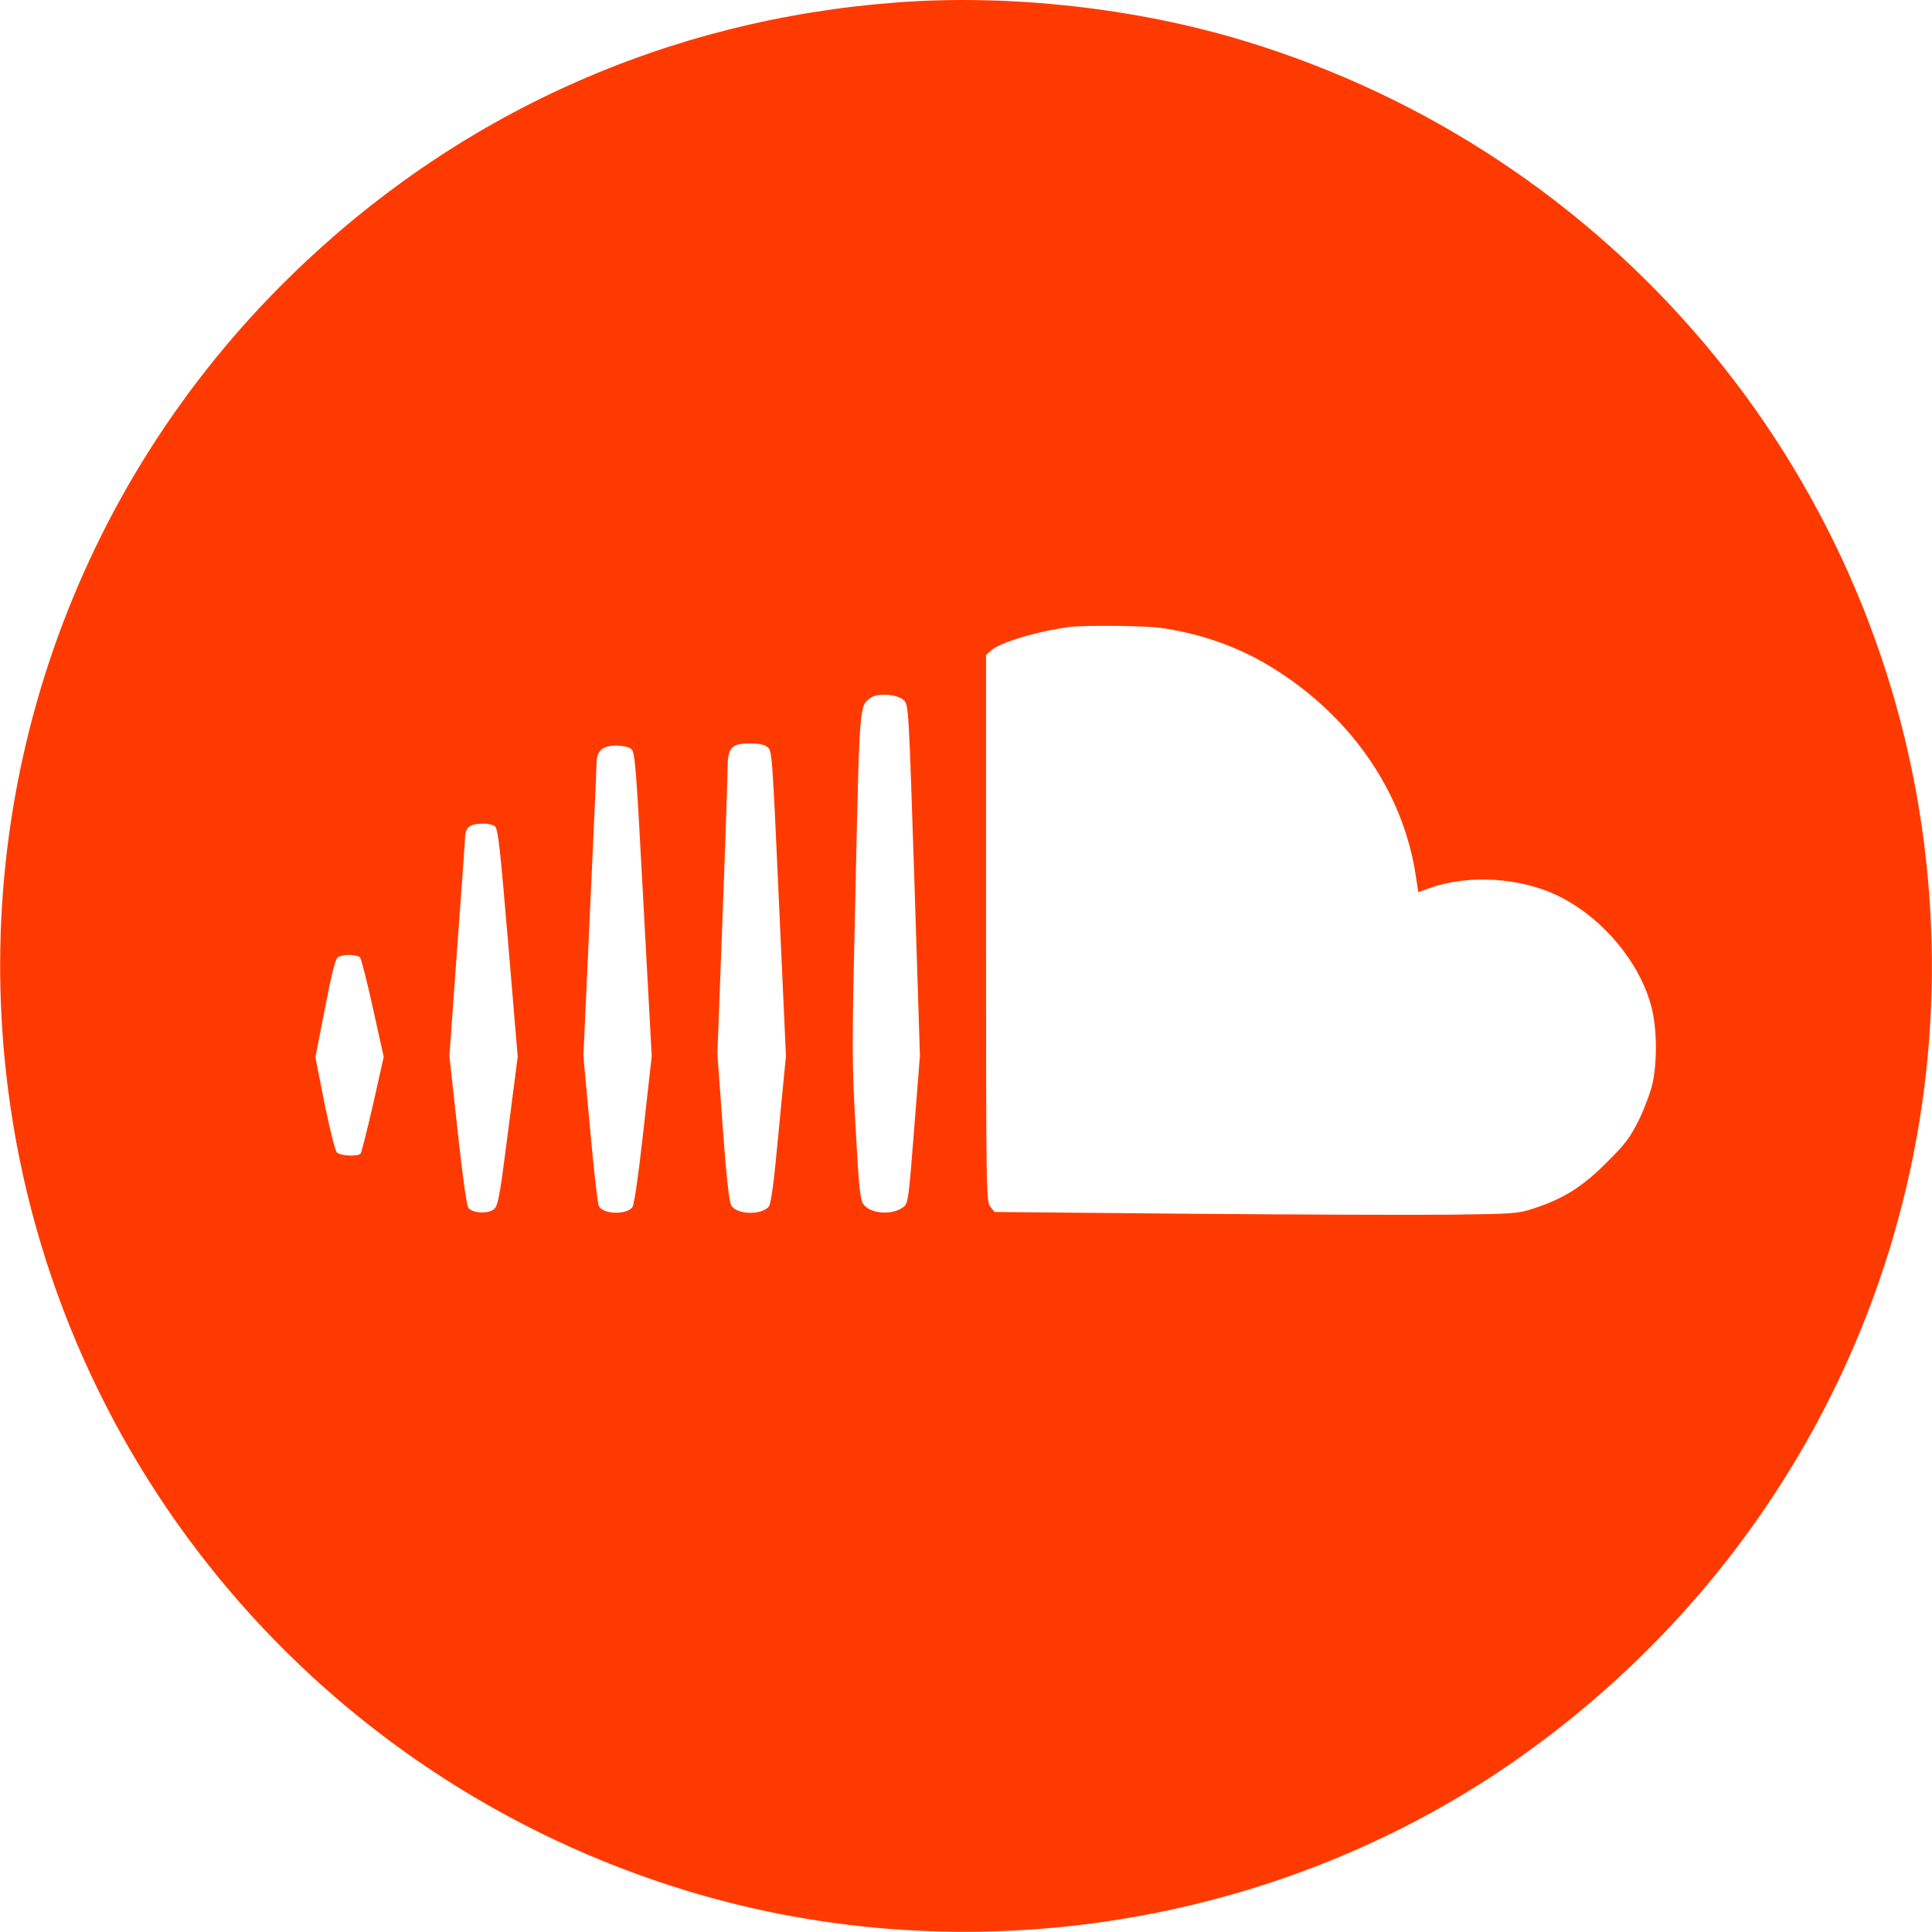
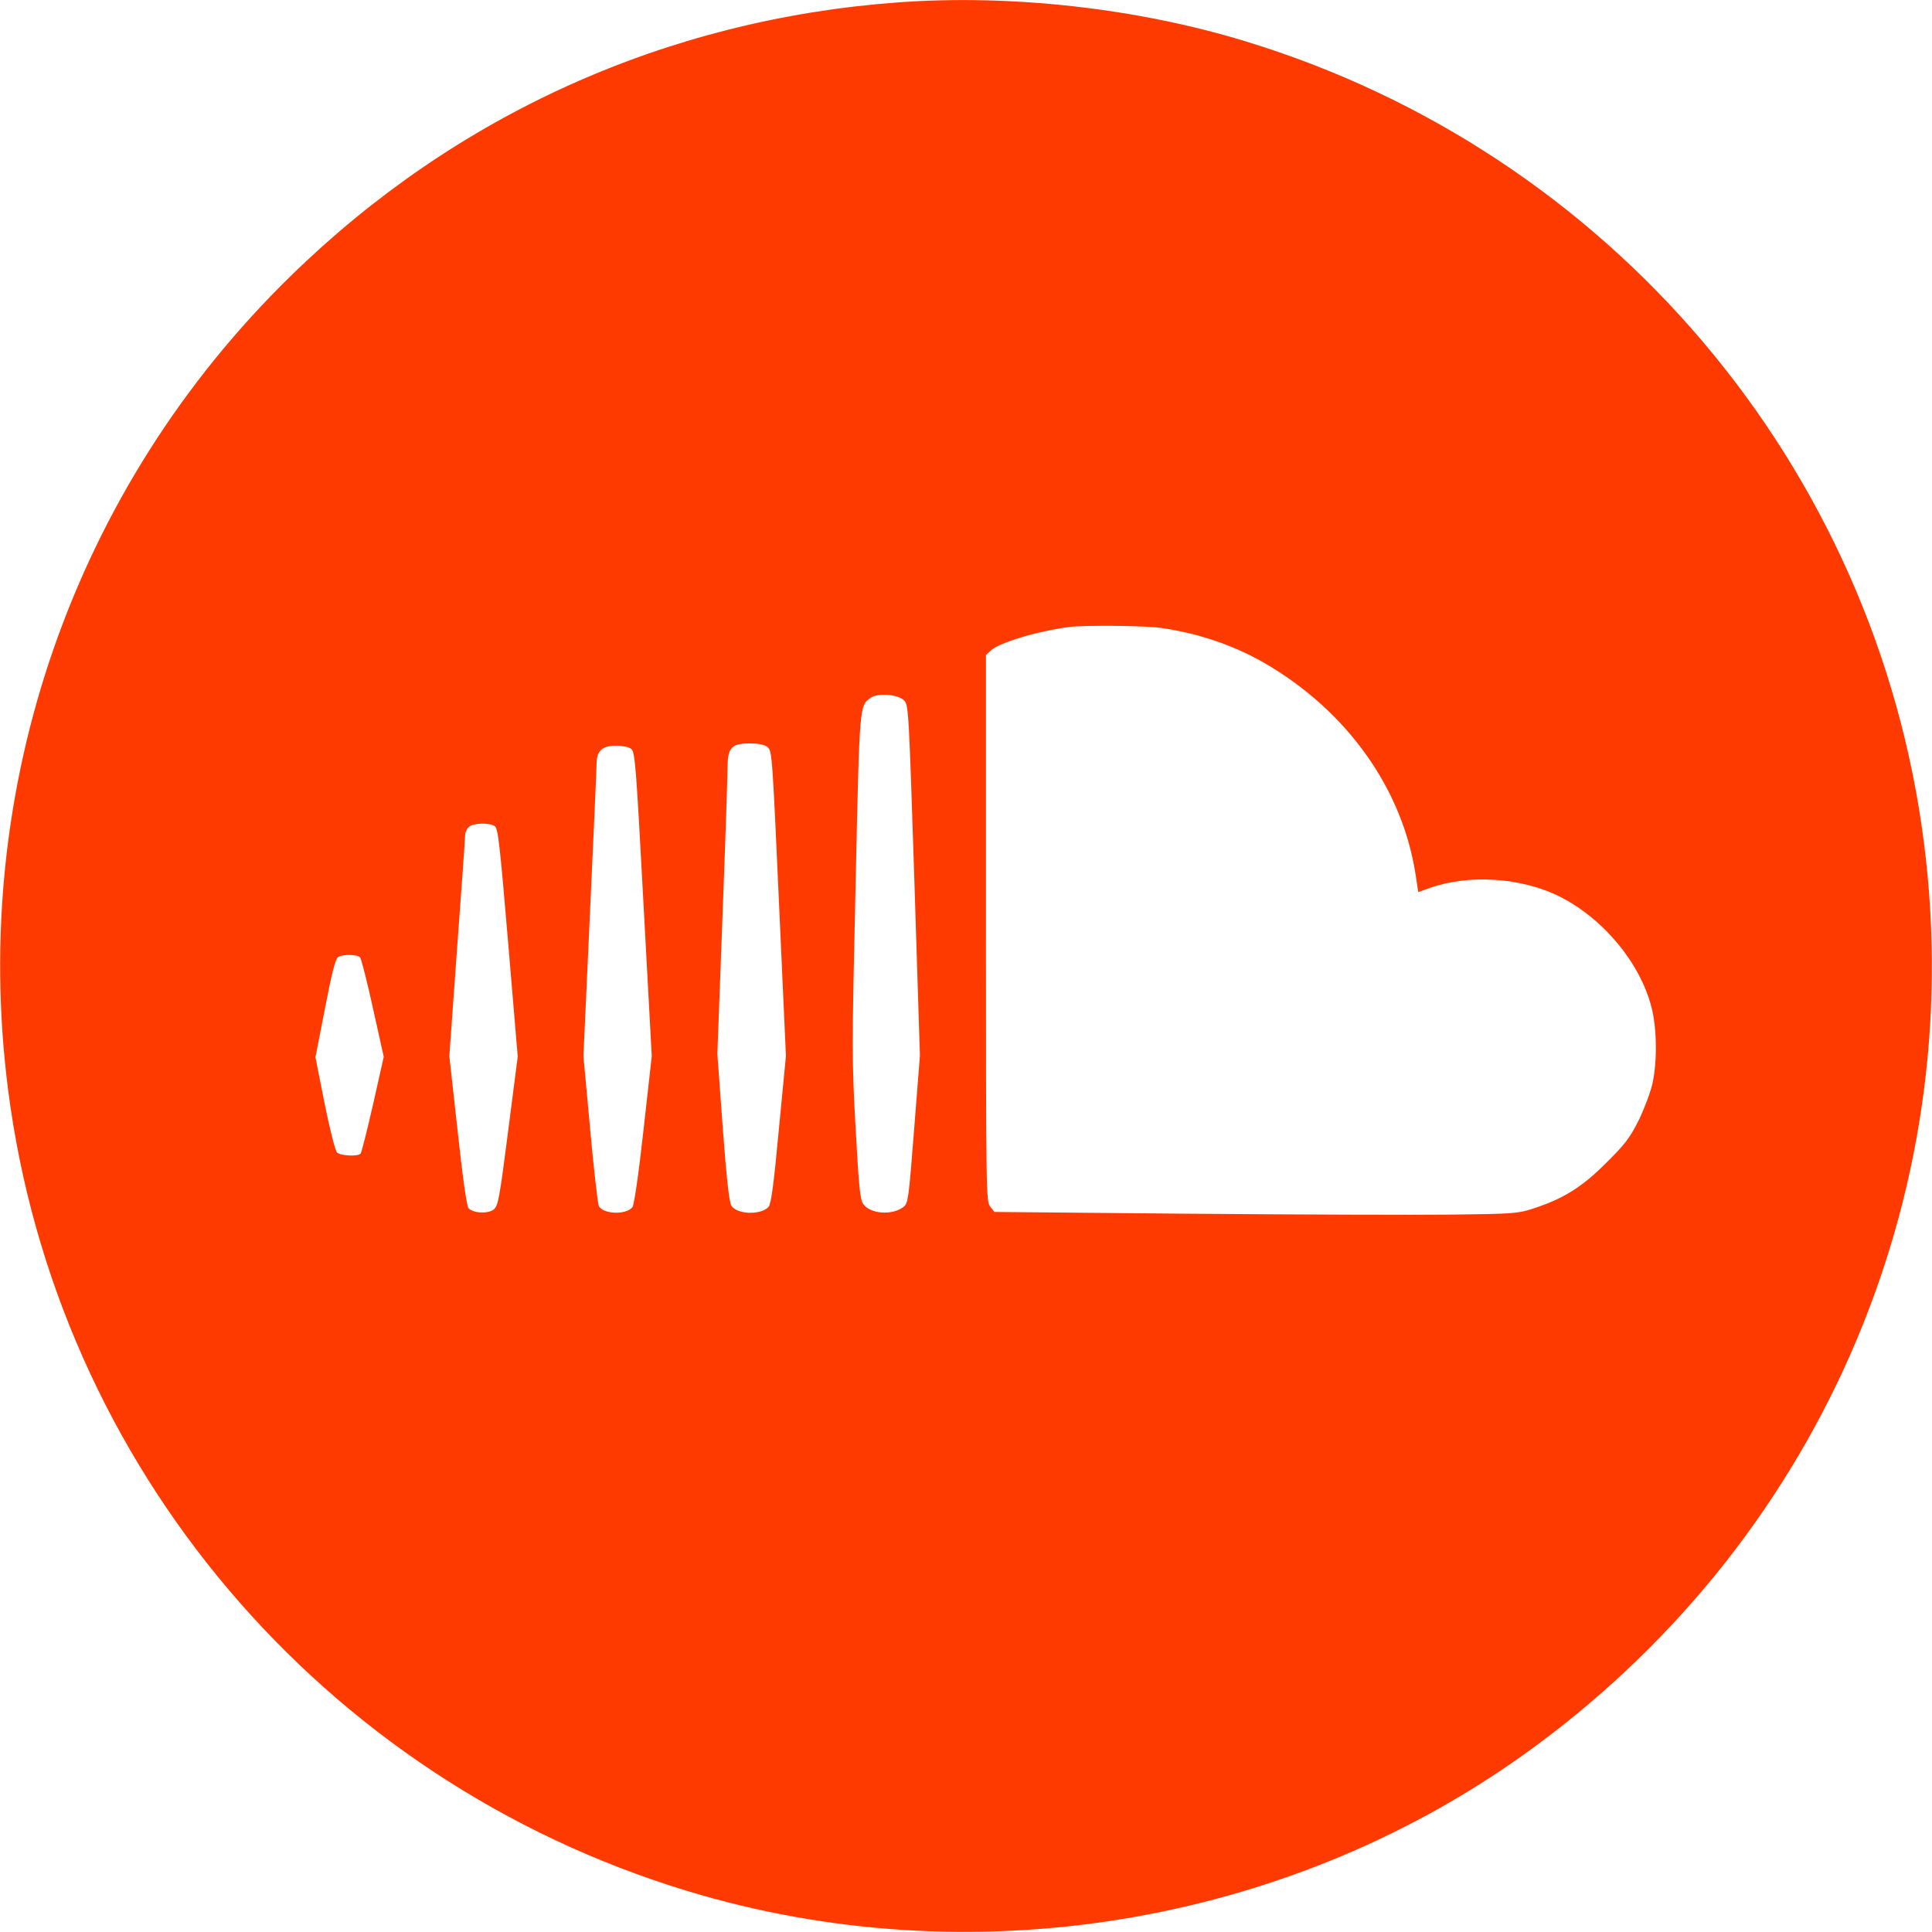
- <svg xmlns="http://www.w3.org/2000/svg" height="80" viewBox="0 0 80 80" width="80">
-   <path d="m37.143 79.899c-9.548-.71-18.258-4.636-25.097-11.318-8.995-8.774-13.309-21.198-11.714-33.677 1.991-15.604 12.995-28.599 28.111-33.198 11.687-3.558 24.691-1.447 34.599 5.604 12.175 8.673 18.507 23.06 16.627 37.788-1.991 15.604-12.995 28.599-28.111 33.198-4.498 1.373-9.742 1.954-14.415 1.604zm10.922-25.899c1.521-.212 2.995-.71 4.267-1.438 3.447-1.991 5.76-5.235 6.295-8.839l.101-.664.488.175c1.622.571 3.788.424 5.346-.35 1.825-.912 3.355-2.756 3.825-4.599.221-.857.24-2.194.046-3.124-.074-.35-.332-1.041-.562-1.521-.378-.756-.562-1.005-1.364-1.797-1.005-1.005-1.77-1.484-3.051-1.899-.599-.194-.829-.212-3.364-.24-1.493-.018-6.359 0-10.811.037l-8.101.074-.175.221c-.166.212-.175.525-.175 11.521v11.318l.212.194c.341.323 1.945.802 3.244.968.618.083 3.124.055 3.779-.037zm-10.627-3.005c.184-.194.194-.387.424-7.456l.23-7.253-.24-3.051c-.221-2.857-.249-3.06-.433-3.207-.452-.359-1.373-.304-1.668.111-.138.194-.184.664-.323 3.161-.157 2.802-.157 3.253 0 10.037.166 7.585.157 7.429.627 7.77.295.212 1.124.147 1.382-.111zm-5.65-1.935c.184-.157.194-.378.47-6.479l.286-6.304-.295-3.051c-.212-2.304-.323-3.078-.424-3.198-.313-.35-1.309-.323-1.539.046-.092.138-.203 1.124-.359 3.244l-.221 3.041.212 5.668c.12 3.115.212 5.926.212 6.249.009.774.175.94.922.94.378 0 .599-.046.737-.157zm-5.659-.065c.166-.12.203-.571.516-6.424l.341-6.304-.341-3.06c-.203-1.834-.387-3.106-.461-3.198-.276-.332-1.244-.286-1.392.065-.046.111-.212 1.548-.359 3.198l-.276 2.995.267 5.853c.147 3.217.276 6.028.276 6.249 0 .535.23.756.811.756.249 0 .525-.055.618-.129zm-5.641-3.207c.138-.101.212-.811.553-4.829l.396-4.71-.396-3.078c-.359-2.811-.415-3.097-.599-3.253-.24-.184-.848-.157-1.041.055-.074.074-.249 1.318-.452 3.207l-.341 3.088.323 4.479c.184 2.461.332 4.562.332 4.673 0 .101.065.258.147.332.175.175.857.194 1.078.037zm-5.576-5.438c.046-.065.295-1.014.535-2.12l.442-1.991-.442-1.972c-.249-1.078-.479-2-.516-2.037-.111-.129-.839-.092-.977.046-.074.065-.304.986-.516 2.037l-.378 1.908.396 2.028c.286 1.484.433 2.055.544 2.12.212.129.802.111.912-.018z" fill="#ff3a00" transform="matrix(1 0 0 -1 0 80)" />
+ <svg xmlns="http://www.w3.org/2000/svg" height="40" viewBox="0 0 40 40" width="40">
+   <path d="m18.571 39.949c-4.774-.355-9.129-2.318-12.548-5.659-4.498-4.387-6.654-10.599-5.857-16.839.995-7.802 6.498-14.3 14.055-16.599 5.843-1.779 12.346-.724 17.3 2.802 6.088 4.336 9.253 11.53 8.313 18.894-.995 7.802-6.498 14.3-14.055 16.599-2.249.687-4.871.977-7.207.802zm5.461-12.949c.76-.106 1.498-.355 2.134-.719 1.724-.995 2.88-2.618 3.147-4.419l.051-.332.244.088c.811.286 1.894.212 2.673-.175.912-.456 1.677-1.378 1.912-2.3.111-.429.12-1.097.023-1.562-.037-.175-.166-.521-.281-.76-.189-.378-.281-.502-.682-.899-.502-.502-.885-.742-1.525-.949-.3-.097-.415-.106-1.682-.12-.747-.009-3.18 0-5.406.018l-4.051.037-.088.111c-.083.106-.088.263-.088 5.76v5.659l.106.097c.171.161.972.401 1.622.484.309.041 1.562.028 1.889-.018zm-5.313-1.502c.092-.097.097-.194.212-3.728l.115-3.627-.12-1.525c-.111-1.429-.124-1.53-.217-1.604-.226-.18-.687-.152-.834.055-.069.097-.092.332-.161 1.581-.078 1.401-.078 1.627 0 5.018.083 3.793.078 3.714.313 3.885.147.106.562.074.691-.055zm-2.825-.968c.092-.078.097-.189.235-3.24l.143-3.152-.147-1.525c-.106-1.152-.161-1.539-.212-1.599-.157-.175-.654-.161-.77.023-.046.069-.101.562-.18 1.622l-.111 1.521.106 2.834c.06 1.558.106 2.963.106 3.124.005.387.088.47.461.47.189 0 .3-.023.369-.078zm-2.829-.032c.083-.06.101-.286.258-3.212l.171-3.152-.171-1.53c-.101-.917-.194-1.553-.23-1.599-.138-.166-.622-.143-.696.032-.023.055-.106.774-.18 1.599l-.138 1.498.134 2.926c.074 1.608.138 3.014.138 3.124 0 .267.115.378.406.378.124 0 .263-.028.309-.065zm-2.82-1.604c.069-.051.106-.406.276-2.415l.198-2.355-.198-1.539c-.18-1.406-.207-1.548-.3-1.627-.12-.092-.424-.078-.521.028-.037.037-.124.659-.226 1.604l-.171 1.544.161 2.24c.092 1.23.166 2.281.166 2.336 0 .051.032.129.074.166.088.088.429.097.539.018zm-2.788-2.719c.023-.032.147-.507.267-1.06l.221-.995-.221-.986c-.124-.539-.24-1-.258-1.018-.055-.065-.419-.046-.488.023-.037.032-.152.493-.258 1.018l-.189.954.198 1.014c.143.742.217 1.028.272 1.06.106.065.401.055.456-.009z" fill="#ff3a00" transform="matrix(1 0 0 -1 0 40)" />
</svg>
